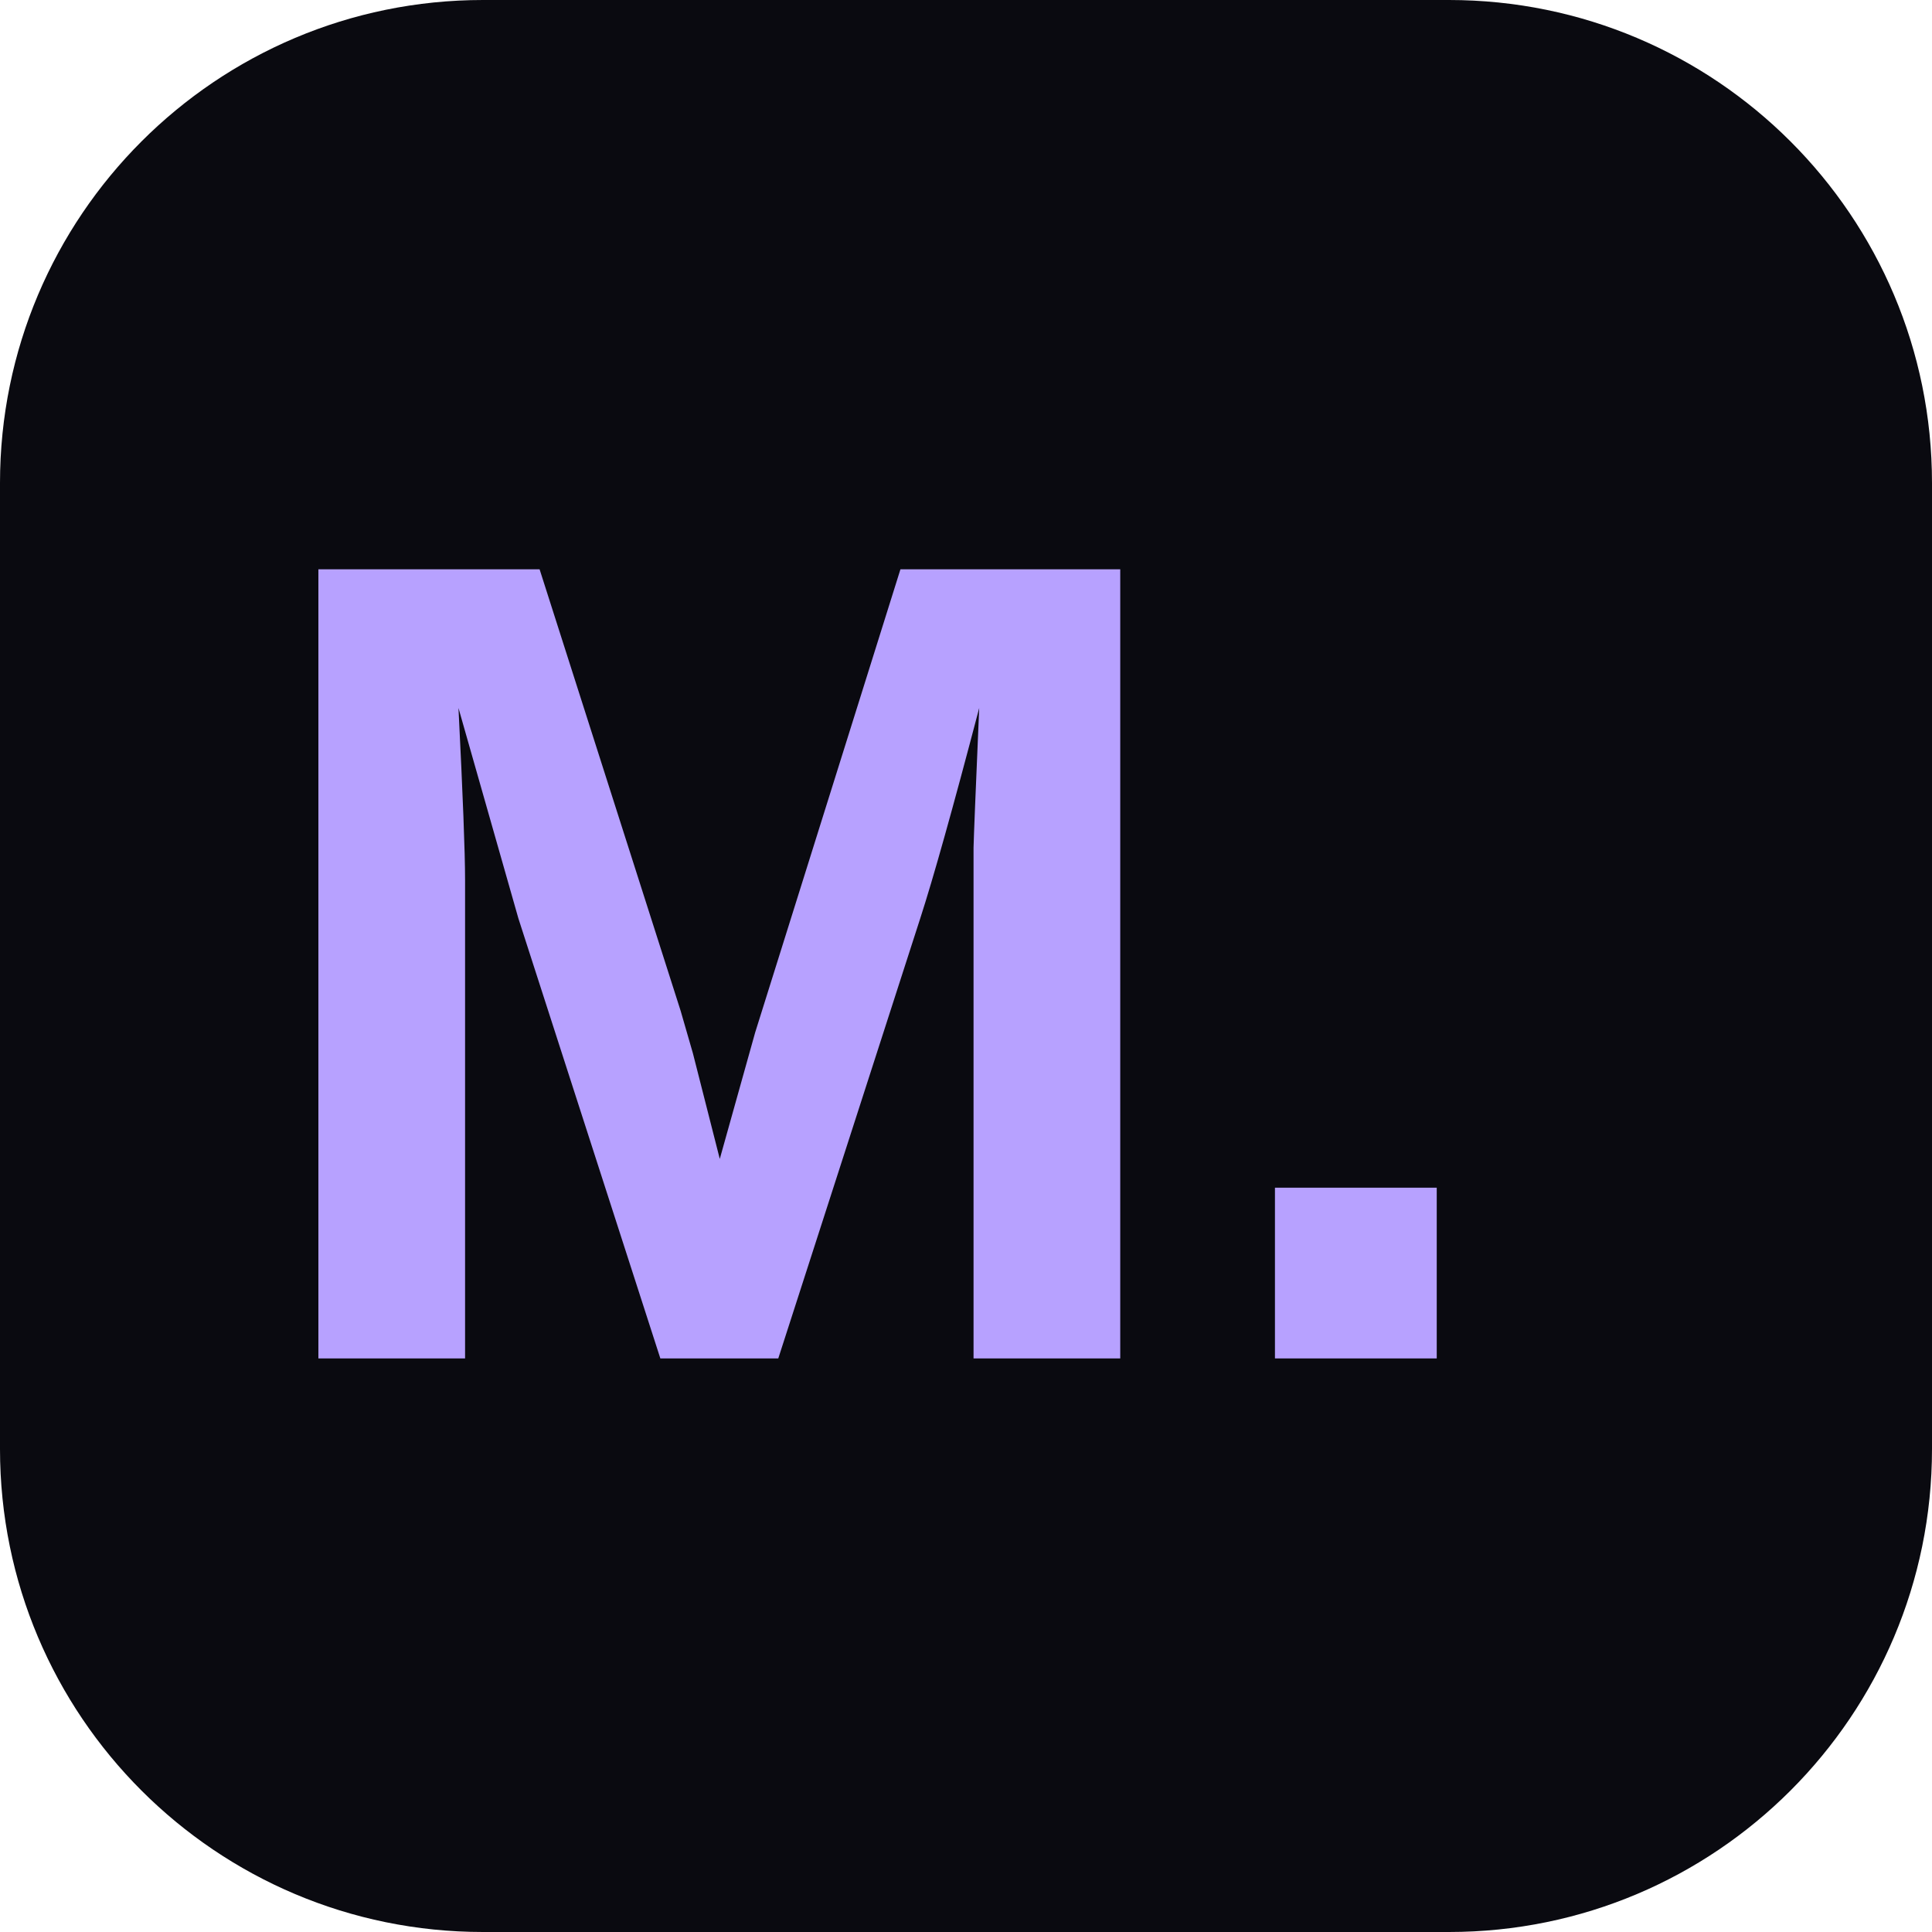
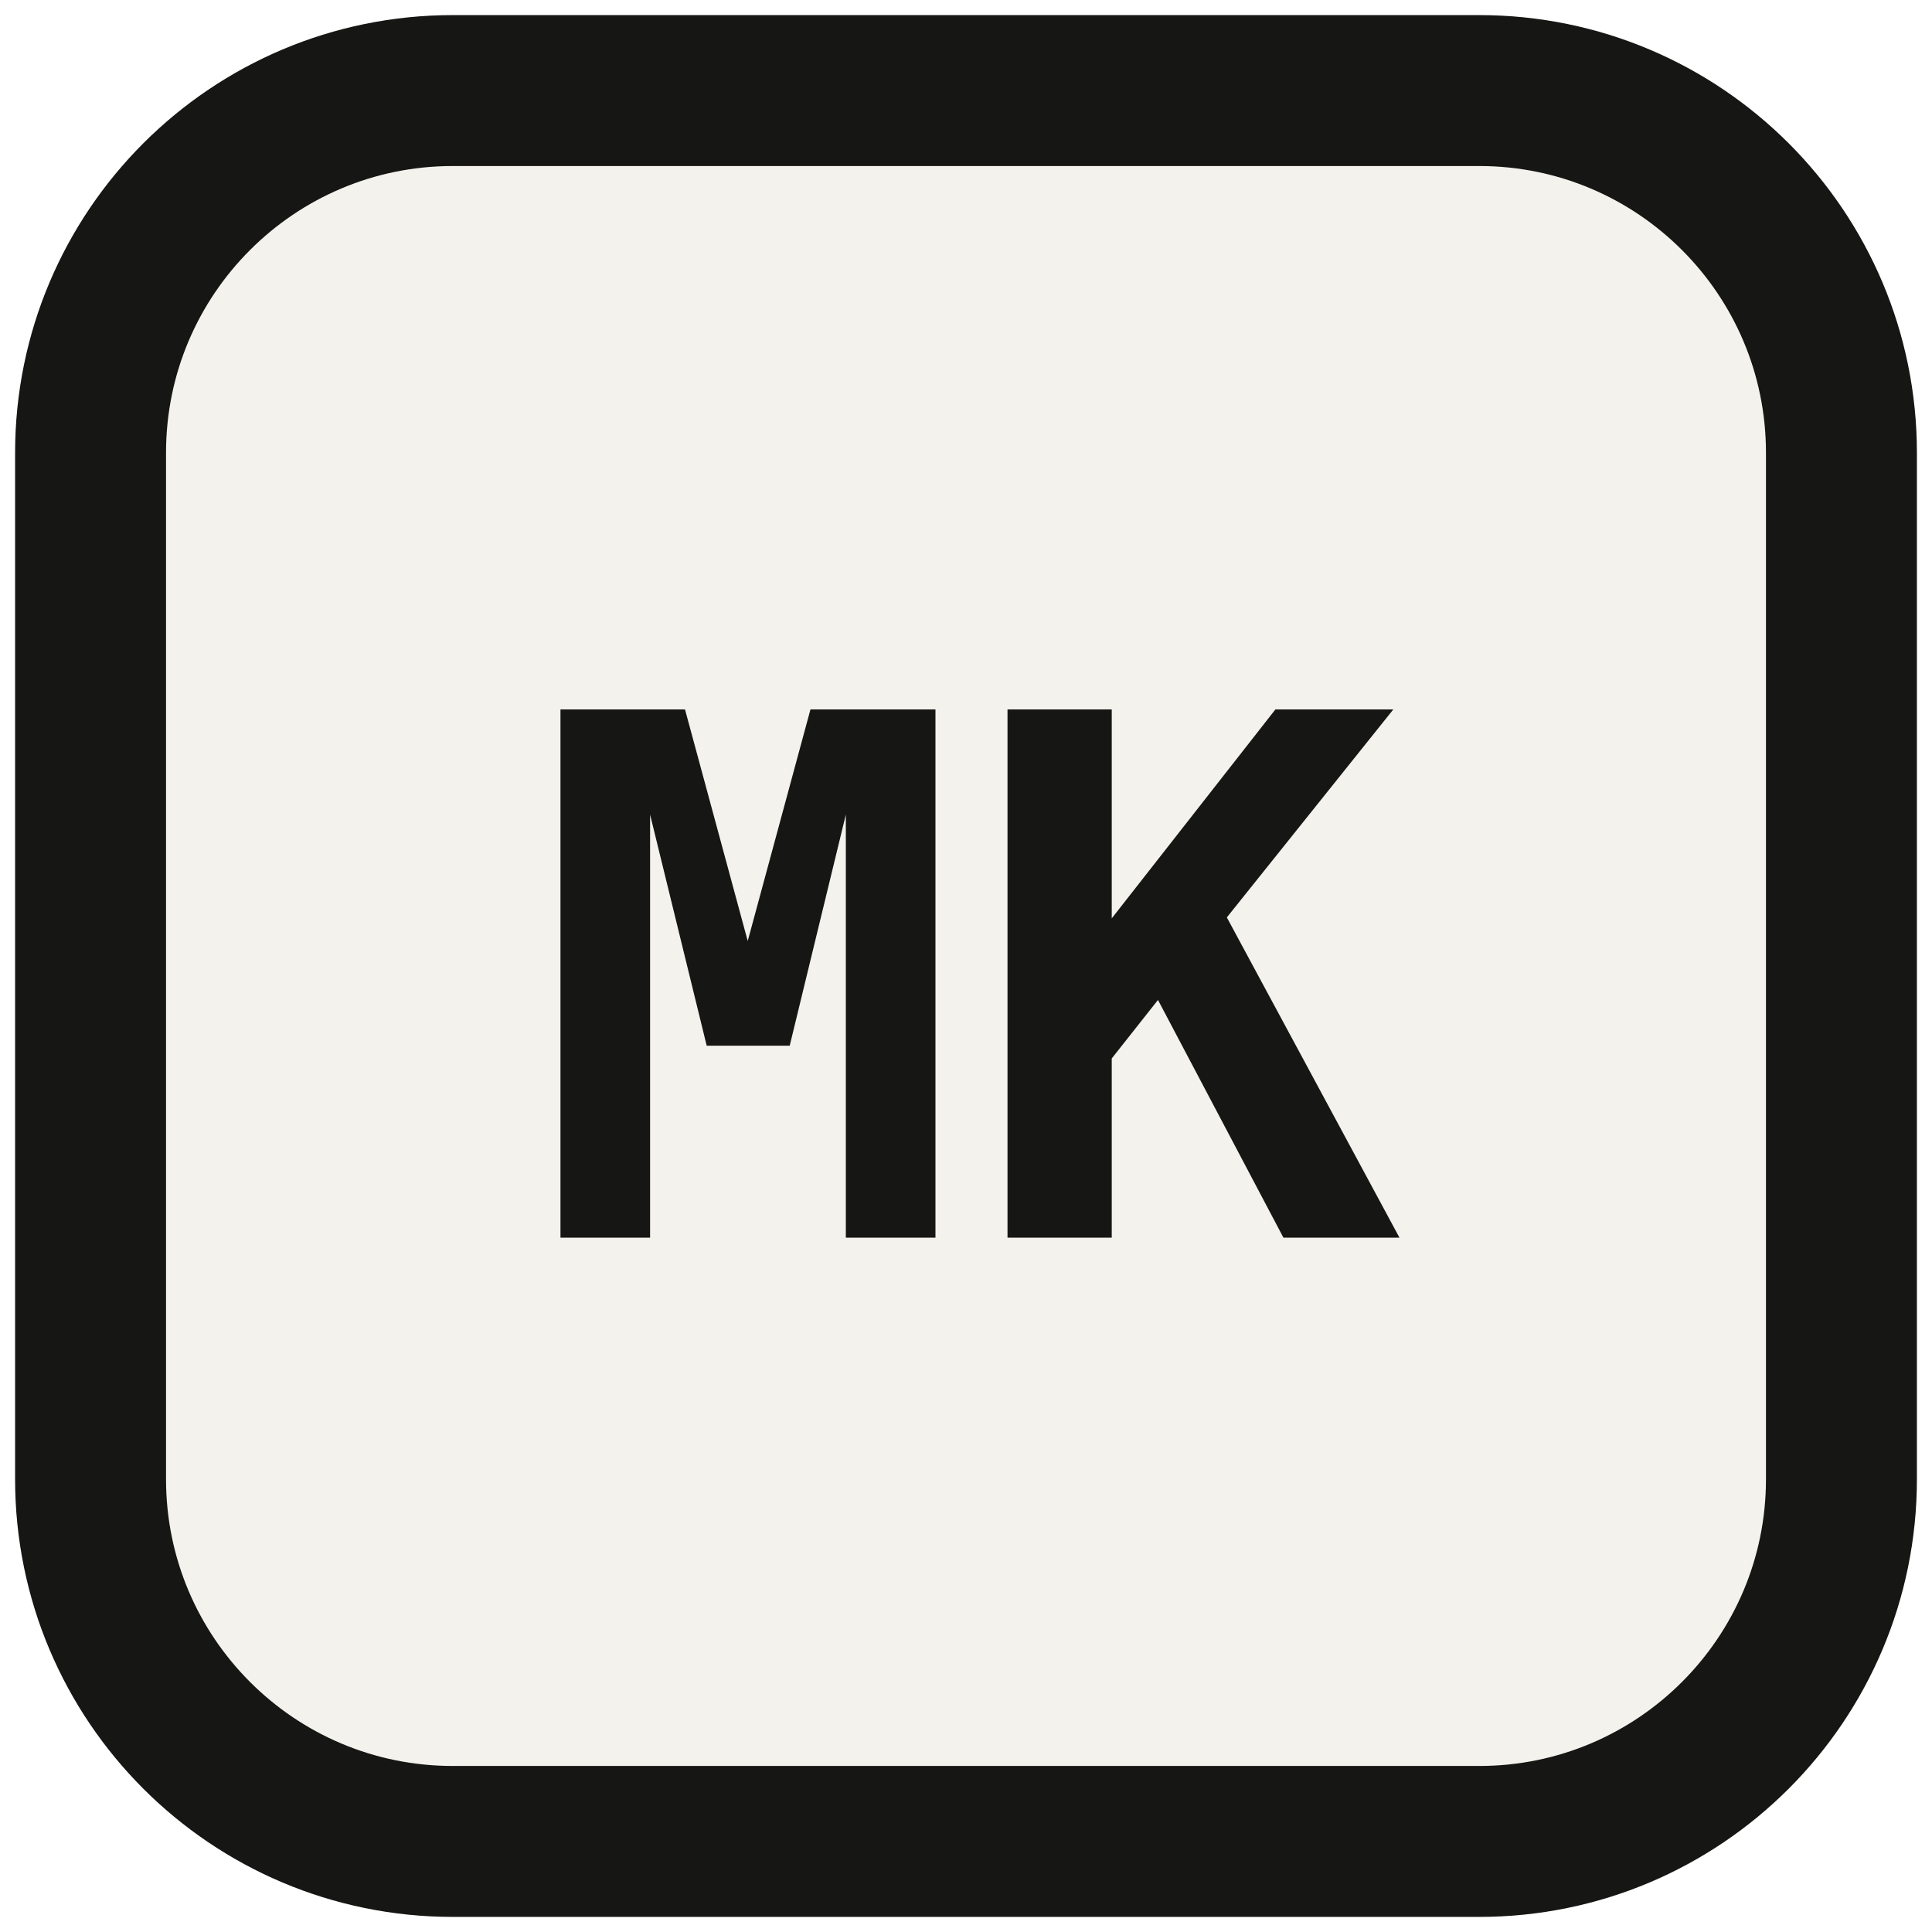
<svg xmlns="http://www.w3.org/2000/svg" viewBox="0 0 64 64">
-   <rect width="64" height="64" rx="16" fill="#0a0a10" />
-   <text x="8" y="45" fill="#b7a1ff" font-family="Arial,sans-serif" font-weight="700" font-size="38">M.</text>
+   <rect x="3" y="3" width="58" height="58" rx="12" fill="#f4f2ec" stroke="#161614" stroke-width="5" />
+   <text x="32" y="41" text-anchor="middle" font-family="Consolas,ui-monospace,monospace" font-weight="700" font-size="24" fill="#161614">MK</text>
</svg>
